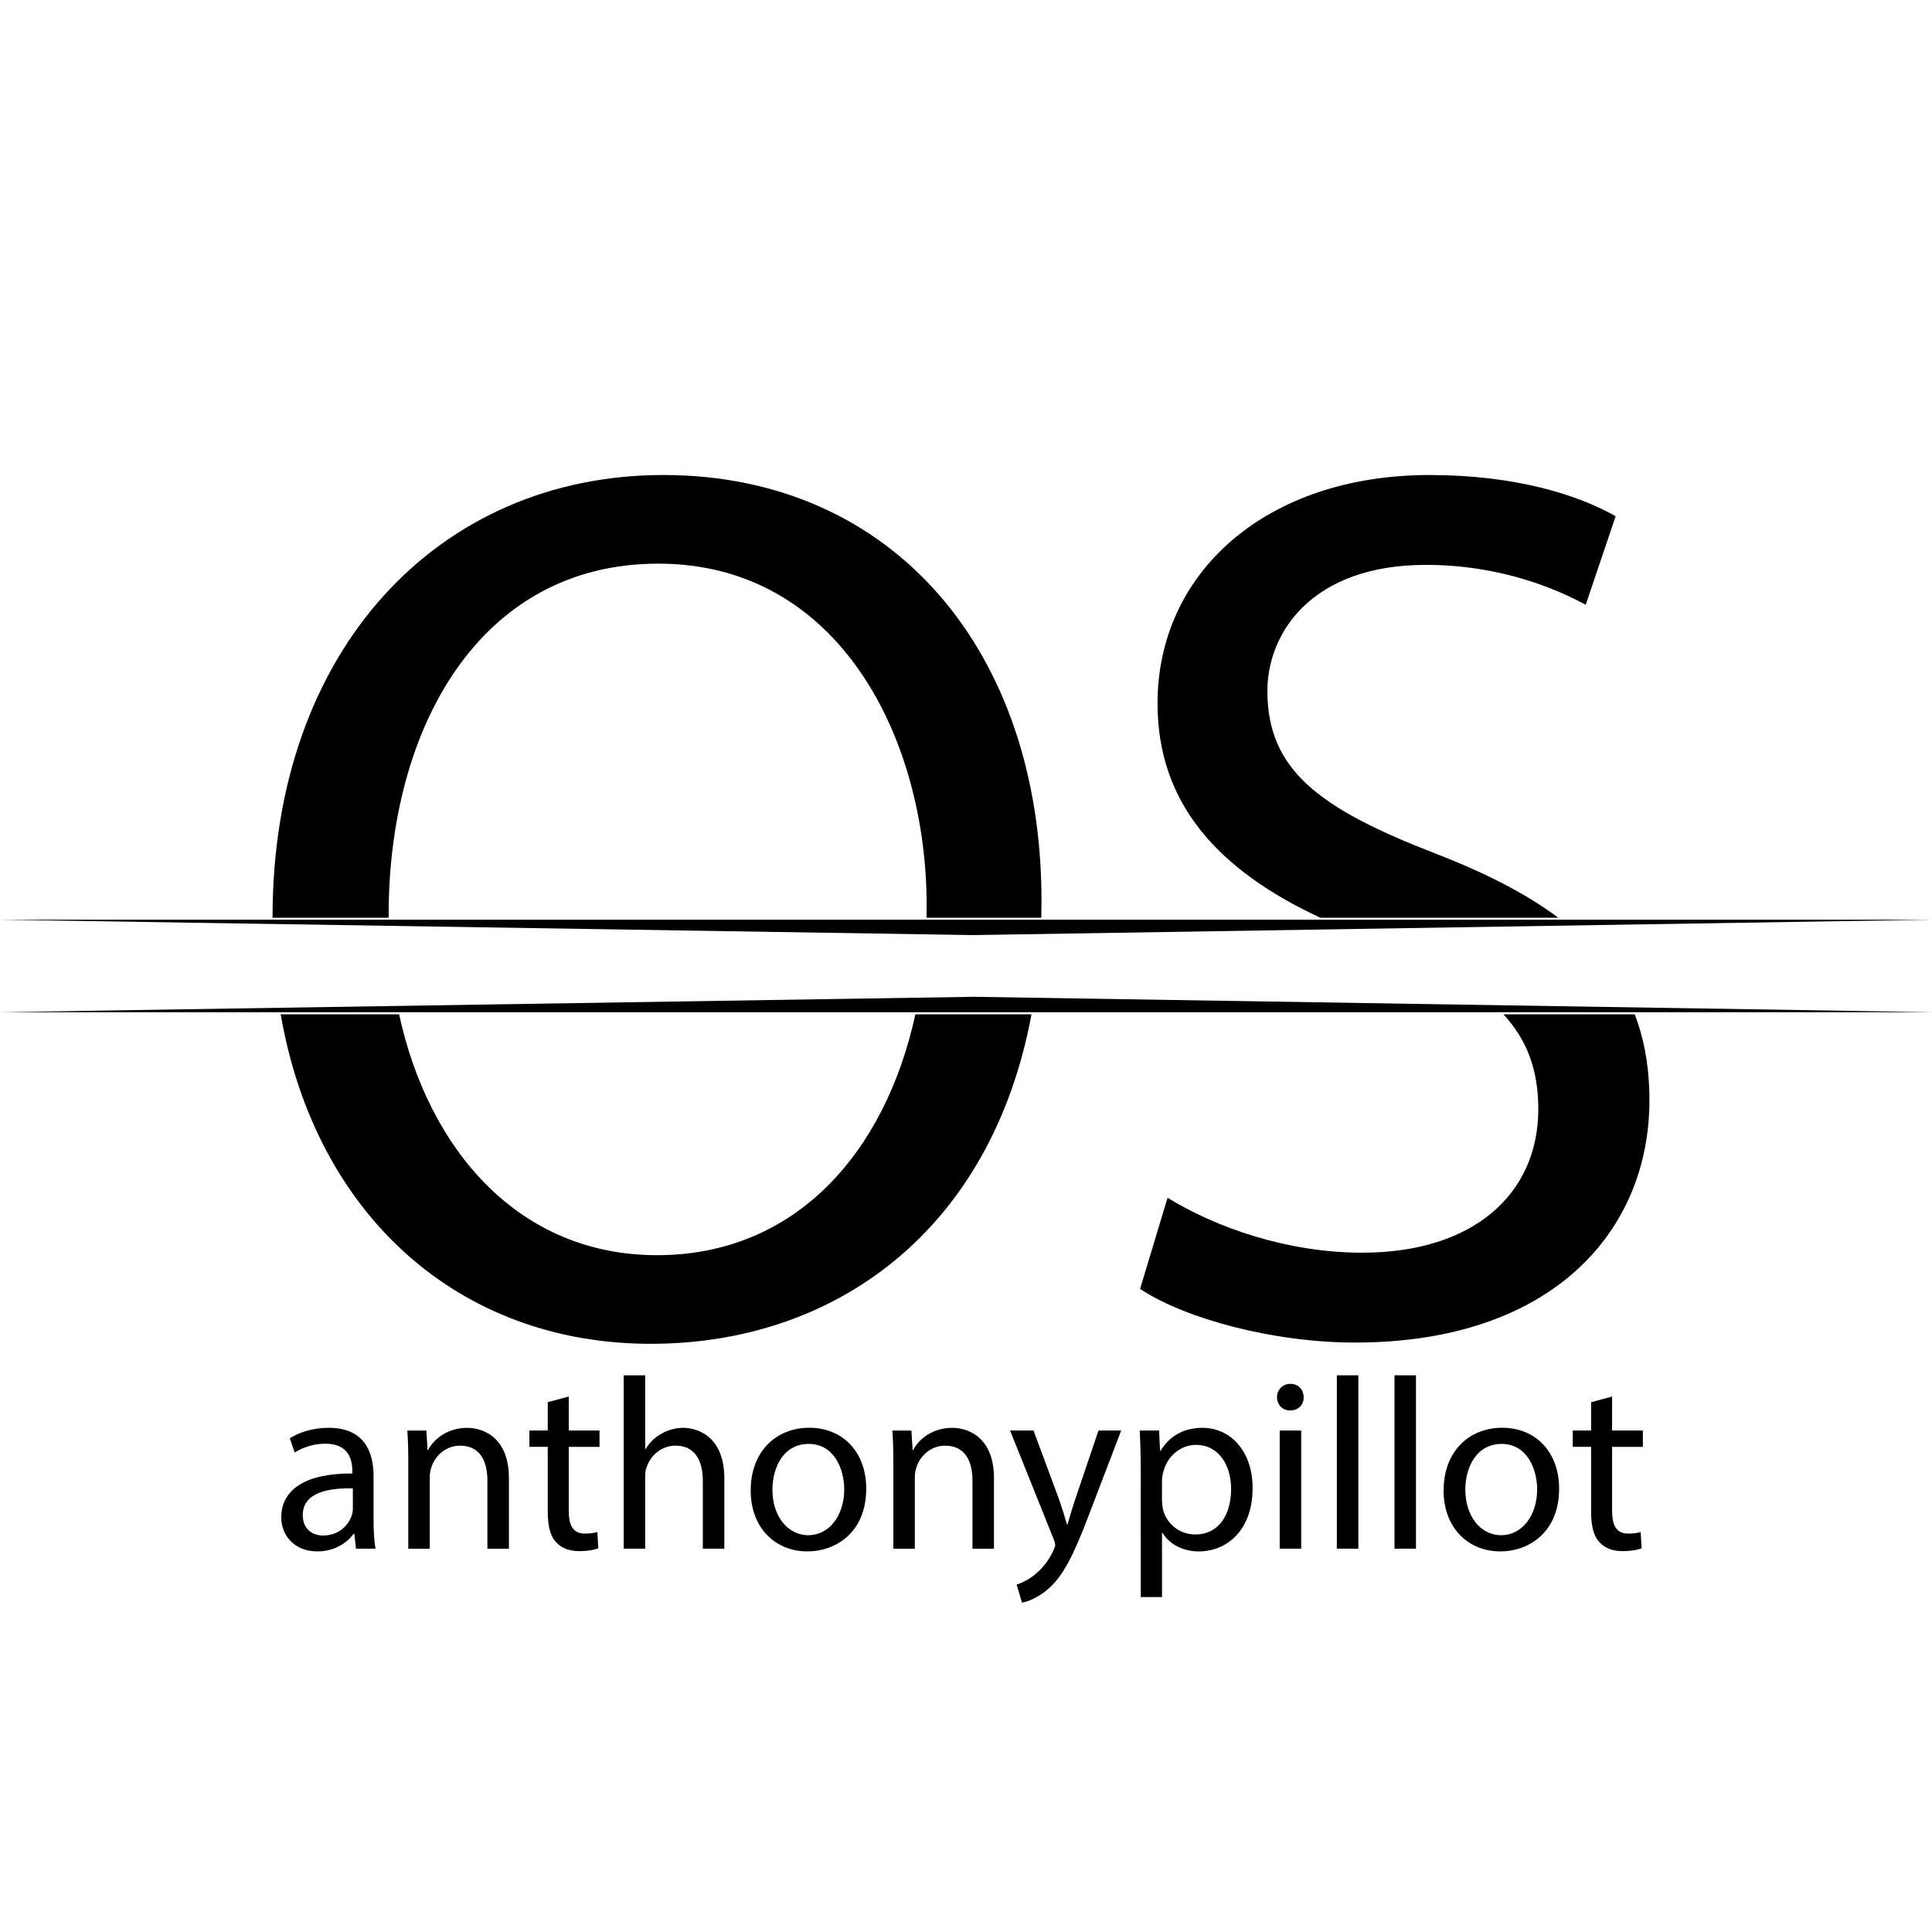
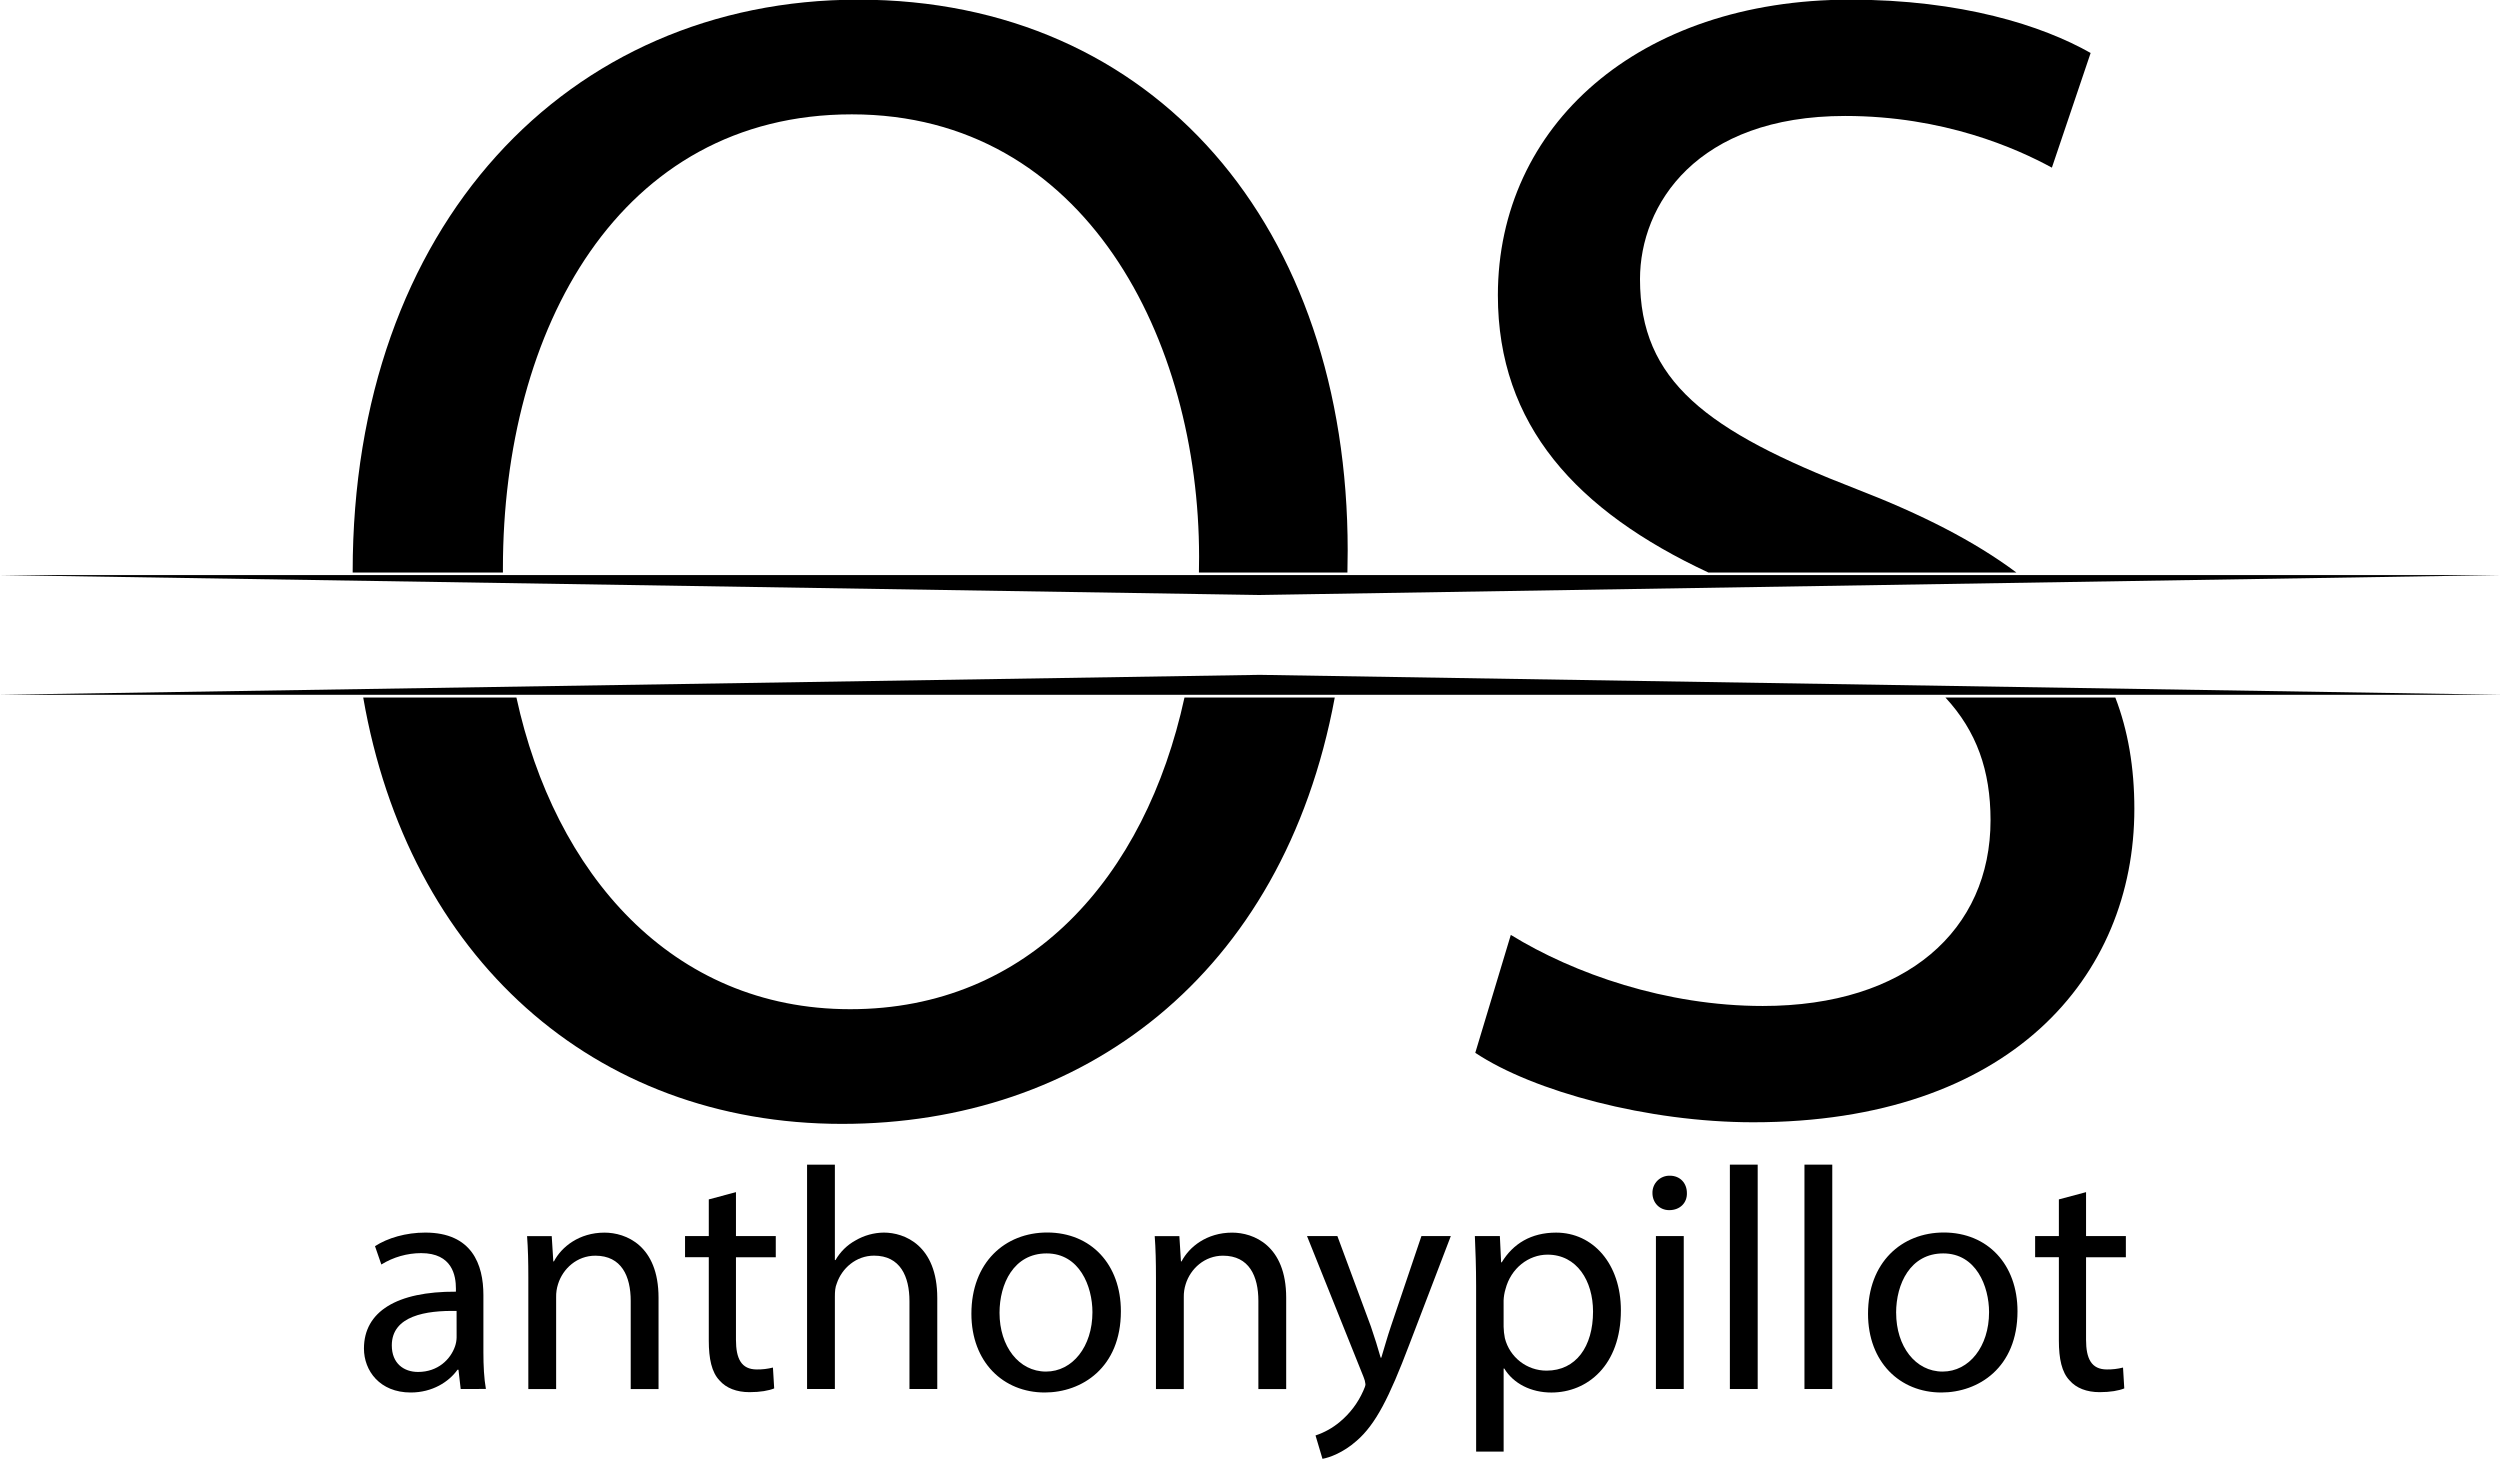
- <svg xmlns="http://www.w3.org/2000/svg" viewBox="0 0 2000 2000">
+ <svg xmlns="http://www.w3.org/2000/svg" viewBox="0 0 2000 1167">
  <g id="black">
-     <path d="M368.55,1603.21l-1.77-15.42H366c-6.83,9.61-20,18.21-37.42,18.21-24.78,0-37.42-17.45-37.42-35.15,0-29.58,26.29-45.76,73.57-45.51v-2.52c0-10.12-2.78-28.32-27.81-28.32a60.94,60.94,0,0,0-31.85,9.1L300,1488.94c10.11-6.58,24.78-10.87,40.2-10.87,37.42,0,46.52,25.53,46.52,50v45.77c0,10.61.5,21,2,29.32Zm-3.28-62.44c-24.27-.51-51.83,3.79-51.83,27.55,0,14.42,9.61,21.24,21,21.24,15.93,0,26-10.11,29.58-20.48a23.14,23.14,0,0,0,1.27-7.08Z" />
-     <path d="M422.66,1514c0-12.64-.25-23-1-33.12h19.72l1.26,20.22h.51c6.07-11.63,20.22-23,40.45-23,16.94,0,43.23,10.11,43.23,52.08v73.06H504.57v-70.53c0-19.72-7.33-36.16-28.31-36.16-14.67,0-26,10.37-29.83,22.76a31.72,31.72,0,0,0-1.52,10.36v73.57H422.66Z" />
-     <path d="M588.77,1445.71v35.14h31.85v16.94H588.77v66c0,15.17,4.29,23.77,16.68,23.77a49.41,49.41,0,0,0,12.9-1.52l1,16.69c-4.3,1.77-11.13,3-19.72,3-10.37,0-18.71-3.28-24-9.35-6.32-6.58-8.6-17.45-8.6-31.86v-66.74h-19v-16.94h19v-29.33Z" />
-     <path d="M645.65,1423.71H667.9v76.35h.51a41.29,41.29,0,0,1,15.92-15.67,45.76,45.76,0,0,1,22.76-6.32c16.43,0,42.73,10.11,42.73,52.33v72.81H727.57v-70.28c0-19.72-7.33-36.41-28.32-36.41-14.41,0-25.79,10.12-29.83,22.25-1.27,3-1.52,6.32-1.52,10.62v73.82H645.65Z" />
-     <path d="M896.71,1541c0,45.25-31.35,65-60.93,65-33.12,0-58.66-24.28-58.66-63,0-41,26.8-65,60.68-65C872.94,1478.07,896.71,1503.6,896.71,1541Zm-97.09,1.26c0,26.8,15.42,47,37.17,47,21.23,0,37.16-20,37.16-47.53,0-20.73-10.36-47-36.66-47S799.62,1519,799.62,1542.28Z" />
-     <path d="M924.77,1514c0-12.64-.25-23-1-33.12h19.72l1.27,20.22h.5c6.07-11.63,20.23-23,40.45-23,16.94,0,43.24,10.11,43.24,52.08v73.06h-22.25v-70.53c0-19.72-7.33-36.16-28.32-36.16-14.66,0-26,10.37-29.83,22.76a32,32,0,0,0-1.52,10.36v73.57H924.77Z" />
-     <path d="M1069.9,1480.85l26.8,72.31c2.78,8.09,5.81,17.69,7.83,25h.51c2.28-7.33,4.8-16.68,7.84-25.53l24.27-71.8h23.51l-33.37,87.22c-15.93,42-26.8,63.46-42,76.61-10.87,9.6-21.74,13.4-27.31,14.41l-5.56-18.71a58.88,58.88,0,0,0,19.47-10.87,67.52,67.52,0,0,0,18.71-24.78c1-2.27,1.77-4,1.77-5.31a19.47,19.47,0,0,0-1.52-5.81l-45.25-112.76Z" />
-     <path d="M1180.89,1520.79c0-15.67-.51-28.31-1-39.94h20l1,21h.51c9.1-14.91,23.51-23.76,43.48-23.76,29.58,0,51.83,25,51.83,62.19,0,44-26.8,65.74-55.62,65.74-16.18,0-30.34-7.08-37.67-19.22h-.51v66.49h-22Zm22,32.62a50.65,50.65,0,0,0,1,9.1,34.34,34.34,0,0,0,33.38,26c23.51,0,37.16-19.21,37.16-47.28,0-24.52-12.89-45.51-36.4-45.51-15.17,0-29.33,10.88-33.63,27.56a36,36,0,0,0-1.52,9.1Z" />
-     <path d="M1349.52,1446.46c.25,7.59-5.31,13.66-14.16,13.66-7.84,0-13.4-6.07-13.4-13.66a13.56,13.56,0,0,1,13.91-13.9C1344.21,1432.56,1349.52,1438.63,1349.52,1446.46Zm-24.78,156.75V1480.85H1347v122.36Z" />
-     <path d="M1383.9,1423.71h22.25v179.5H1383.9Z" />
-     <path d="M1443.57,1423.71h22.25v179.5h-22.25Z" />
-     <path d="M1614,1541c0,45.25-31.35,65-60.93,65-33.12,0-58.65-24.28-58.65-63,0-41,26.8-65,60.67-65C1590.21,1478.07,1614,1503.6,1614,1541Zm-97.08,1.26c0,26.8,15.42,47,37.16,47,21.24,0,37.17-20,37.17-47.53,0-20.73-10.37-47-36.66-47S1516.89,1519,1516.89,1542.28Z" />
-     <path d="M1668.84,1445.71v35.14h31.85v16.94h-31.85v66c0,15.17,4.29,23.77,16.68,23.77a49.41,49.41,0,0,0,12.9-1.52l1,16.69c-4.3,1.77-11.13,3-19.72,3-10.37,0-18.71-3.28-24-9.35-6.32-6.58-8.6-17.45-8.6-31.86v-66.74h-19v-16.94h19v-29.33Z" />
-     <polyline id="bottom_bar" data-name="bottom bar" points="0.43 1047.82 1007.74 1031.88 2000.43 1047.82" />
-     <polyline id="top_bar" data-name="top bar" points="0 952.06 1007.31 968 2000 952.06" />
-     <path d="M1556.32,1050c25,27,36.11,58.44,36.11,98.17,0,87.87-67.19,148.61-182.2,148.61-77.53,0-151.18-25.85-201.58-56.86l-28.43,94.33c46.52,31,138.27,55.57,222.26,55.57,205.46,0,305-116.3,305-250.69,0-33.32-5.1-62.77-15.22-89.13Z" />
-     <path d="M1366.68,950H1613.1c-33.71-25.2-76.38-46.84-127.92-66.73C1365,836.75,1312,796.69,1312,715.29c0-59.45,45.22-130.52,164.11-130.52,78.82,0,137,25.85,165.4,41.35l31-91.74c-38.76-22-103.38-42.65-192.54-42.65-169.28,0-281.7,100.8-281.7,236.48C1198.31,832.07,1261.22,900.78,1366.68,950Z" />
-     <path d="M947.59,1050c-31.28,143.8-124.42,249.36-267.45,249.36-143.24,0-236.56-109.13-267-249.36H290.57c35.94,207.23,183.82,341.11,383.11,341.11,191.13,0,352.64-117.54,394.13-341.11Z" />
-     <path d="M402.33,950c0-1.14,0-2.27,0-3.41,0-191.25,93-363.11,279.12-363.11,187.37,0,277.82,180.91,277.82,354.06q0,6.26-.14,12.46h118.8q.21-8.73.22-17.62c0-258.45-153.77-440.65-391.54-440.65-232.59,0-404.46,180.91-404.46,457.44,0,.28,0,.55,0,.83Z" />
+     <path d="M368.55,1111.21l-1.77-15.42H366c-6.83,9.61-20,18.21-37.42,18.21-24.78,0-37.42-17.45-37.42-35.15,0-29.58,26.29-45.76,73.57-45.51v-2.52c0-10.12-2.78-28.32-27.81-28.32a60.94,60.94,0,0,0-31.85,9.1L300,996.94c10.11-6.58,24.78-10.87,40.2-10.87,37.42,0,46.52,25.53,46.52,50v45.77c0,10.61.5,21,2,29.32Zm-3.28-62.44c-24.27-.51-51.83,3.79-51.83,27.55,0,14.42,9.61,21.24,21,21.24,15.93,0,26-10.11,29.58-20.48a23.14,23.14,0,0,0,1.27-7.08Z" />
+     <path d="M422.66,1022c0-12.64-.25-23-1-33.12h19.72l1.26,20.22h.51c6.07-11.63,20.22-23,40.45-23,16.94,0,43.23,10.11,43.23,52.08v73.06H504.57v-70.53c0-19.72-7.33-36.16-28.31-36.16-14.67,0-26,10.37-29.83,22.76a31.72,31.72,0,0,0-1.52,10.36v73.57H422.66Z" />
+     <path d="M588.77,953.71v35.14h31.85v16.94H588.77v66c0,15.17,4.29,23.77,16.68,23.77a49.41,49.41,0,0,0,12.9-1.52l1,16.69c-4.3,1.77-11.13,3-19.72,3-10.37,0-18.71-3.28-24-9.35-6.32-6.58-8.6-17.45-8.6-31.86v-66.74h-19V988.85h19V959.52Z" />
+     <path d="M645.65,931.71H667.9v76.35h.51a41.29,41.29,0,0,1,15.92-15.67,45.76,45.76,0,0,1,22.76-6.32c16.43,0,42.73,10.11,42.73,52.33v72.81H727.57v-70.28c0-19.72-7.33-36.41-28.32-36.41-14.41,0-25.79,10.12-29.83,22.25-1.27,3-1.52,6.32-1.52,10.62v73.82H645.65Z" />
+     <path d="M896.71,1049c0,45.25-31.35,65-60.93,65-33.12,0-58.66-24.28-58.66-63,0-41,26.8-65,60.68-65C872.94,986.07,896.71,1011.6,896.71,1049Zm-97.09,1.26c0,26.8,15.42,47,37.17,47,21.23,0,37.16-20,37.16-47.53,0-20.73-10.36-47-36.66-47S799.62,1027,799.62,1050.28Z" />
+     <path d="M924.77,1022c0-12.64-.25-23-1-33.12h19.72l1.27,20.22h.5c6.07-11.63,20.23-23,40.45-23,16.94,0,43.24,10.11,43.24,52.08v73.06h-22.25v-70.53c0-19.72-7.33-36.16-28.32-36.16-14.66,0-26,10.37-29.83,22.76a32,32,0,0,0-1.52,10.36v73.57H924.77Z" />
+     <path d="M1069.9,988.85l26.8,72.31c2.78,8.09,5.81,17.69,7.83,25h.51c2.28-7.33,4.8-16.68,7.84-25.53l24.27-71.8h23.51l-33.37,87.22c-15.93,42-26.8,63.46-42,76.61-10.87,9.6-21.74,13.4-27.31,14.41l-5.56-18.71a58.88,58.88,0,0,0,19.47-10.87,67.52,67.52,0,0,0,18.71-24.78c1-2.27,1.77-4,1.77-5.31a19.47,19.47,0,0,0-1.52-5.81l-45.25-112.76Z" />
+     <path d="M1180.89,1028.79c0-15.67-.51-28.31-1-39.94h20l1,21h.51c9.1-14.91,23.51-23.76,43.48-23.76,29.58,0,51.83,25,51.83,62.19,0,44-26.8,65.74-55.62,65.74-16.18,0-30.34-7.08-37.67-19.22h-.51v66.49h-22Zm22,32.62a50.65,50.65,0,0,0,1,9.1,34.34,34.34,0,0,0,33.38,26c23.51,0,37.16-19.21,37.16-47.28,0-24.52-12.89-45.51-36.4-45.51-15.17,0-29.33,10.88-33.63,27.56a36,36,0,0,0-1.52,9.1Z" />
+     <path d="M1349.52,954.46c.25,7.59-5.31,13.66-14.16,13.66-7.84,0-13.4-6.07-13.4-13.66a13.56,13.56,0,0,1,13.91-13.9C1344.21,940.56,1349.52,946.63,1349.52,954.46Zm-24.78,156.75V988.85H1347v122.36Z" />
+     <path d="M1383.9,931.71h22.25v179.5H1383.9Z" />
+     <path d="M1443.57,931.71h22.25v179.5h-22.25Z" />
+     <path d="M1614,1049c0,45.25-31.35,65-60.93,65-33.12,0-58.65-24.28-58.65-63,0-41,26.8-65,60.67-65C1590.21,986.07,1614,1011.6,1614,1049Zm-97.08,1.26c0,26.8,15.42,47,37.16,47,21.24,0,37.17-20,37.17-47.53,0-20.73-10.37-47-36.66-47S1516.89,1027,1516.89,1050.28Z" />
+     <path d="M1668.84,953.71v35.14h31.85v16.94h-31.85v66c0,15.17,4.29,23.77,16.68,23.77a49.41,49.41,0,0,0,12.9-1.52l1,16.69c-4.3,1.77-11.13,3-19.72,3-10.37,0-18.71-3.28-24-9.35-6.32-6.58-8.6-17.45-8.6-31.86v-66.74h-19V988.85h19V959.52Z" />
+     <polyline id="bottom_bar" data-name="bottom bar" points="0.43 555.82 1007.74 539.88 2000.43 555.82" />
+     <polyline id="top_bar" data-name="top bar" points="0 460.06 1007.31 476 2000 460.06" />
+     <path d="M1556.32,558c25,27,36.11,58.44,36.11,98.17,0,87.87-67.19,148.61-182.2,148.61-77.53,0-151.18-25.85-201.58-56.86l-28.43,94.33c46.52,31,138.27,55.57,222.26,55.57,205.46,0,305-116.3,305-250.69,0-33.32-5.1-62.77-15.22-89.13Z" />
+     <path d="M1366.68,458H1613.1c-33.71-25.2-76.38-46.84-127.92-66.73C1365,344.75,1312,304.69,1312,223.29c0-59.45,45.22-130.52,164.11-130.52,78.82,0,137,25.85,165.4,41.35l31-91.74C1633.79,20.41,1569.17-.27,1480-.27c-169.28,0-281.7,100.8-281.7,236.48C1198.31,340.07,1261.22,408.78,1366.68,458Z" />
+     <path d="M947.59,558C916.31,701.8,823.17,807.36,680.14,807.36c-143.24,0-236.56-109.13-267-249.36H290.57c35.94,207.23,183.82,341.11,383.11,341.11,191.13,0,352.64-117.54,394.13-341.11Z" />
+     <path d="M402.33,458c0-1.14,0-2.27,0-3.41,0-191.25,93-363.11,279.12-363.11,187.37,0,277.82,180.91,277.82,354.06q0,6.25-.14,12.46h118.8q.21-8.73.22-17.62C1078.14,181.93,924.37-.27,686.6-.27,454-.27,282.14,180.64,282.14,457.17c0,.28,0,.55,0,.83Z" />
  </g>
</svg>
